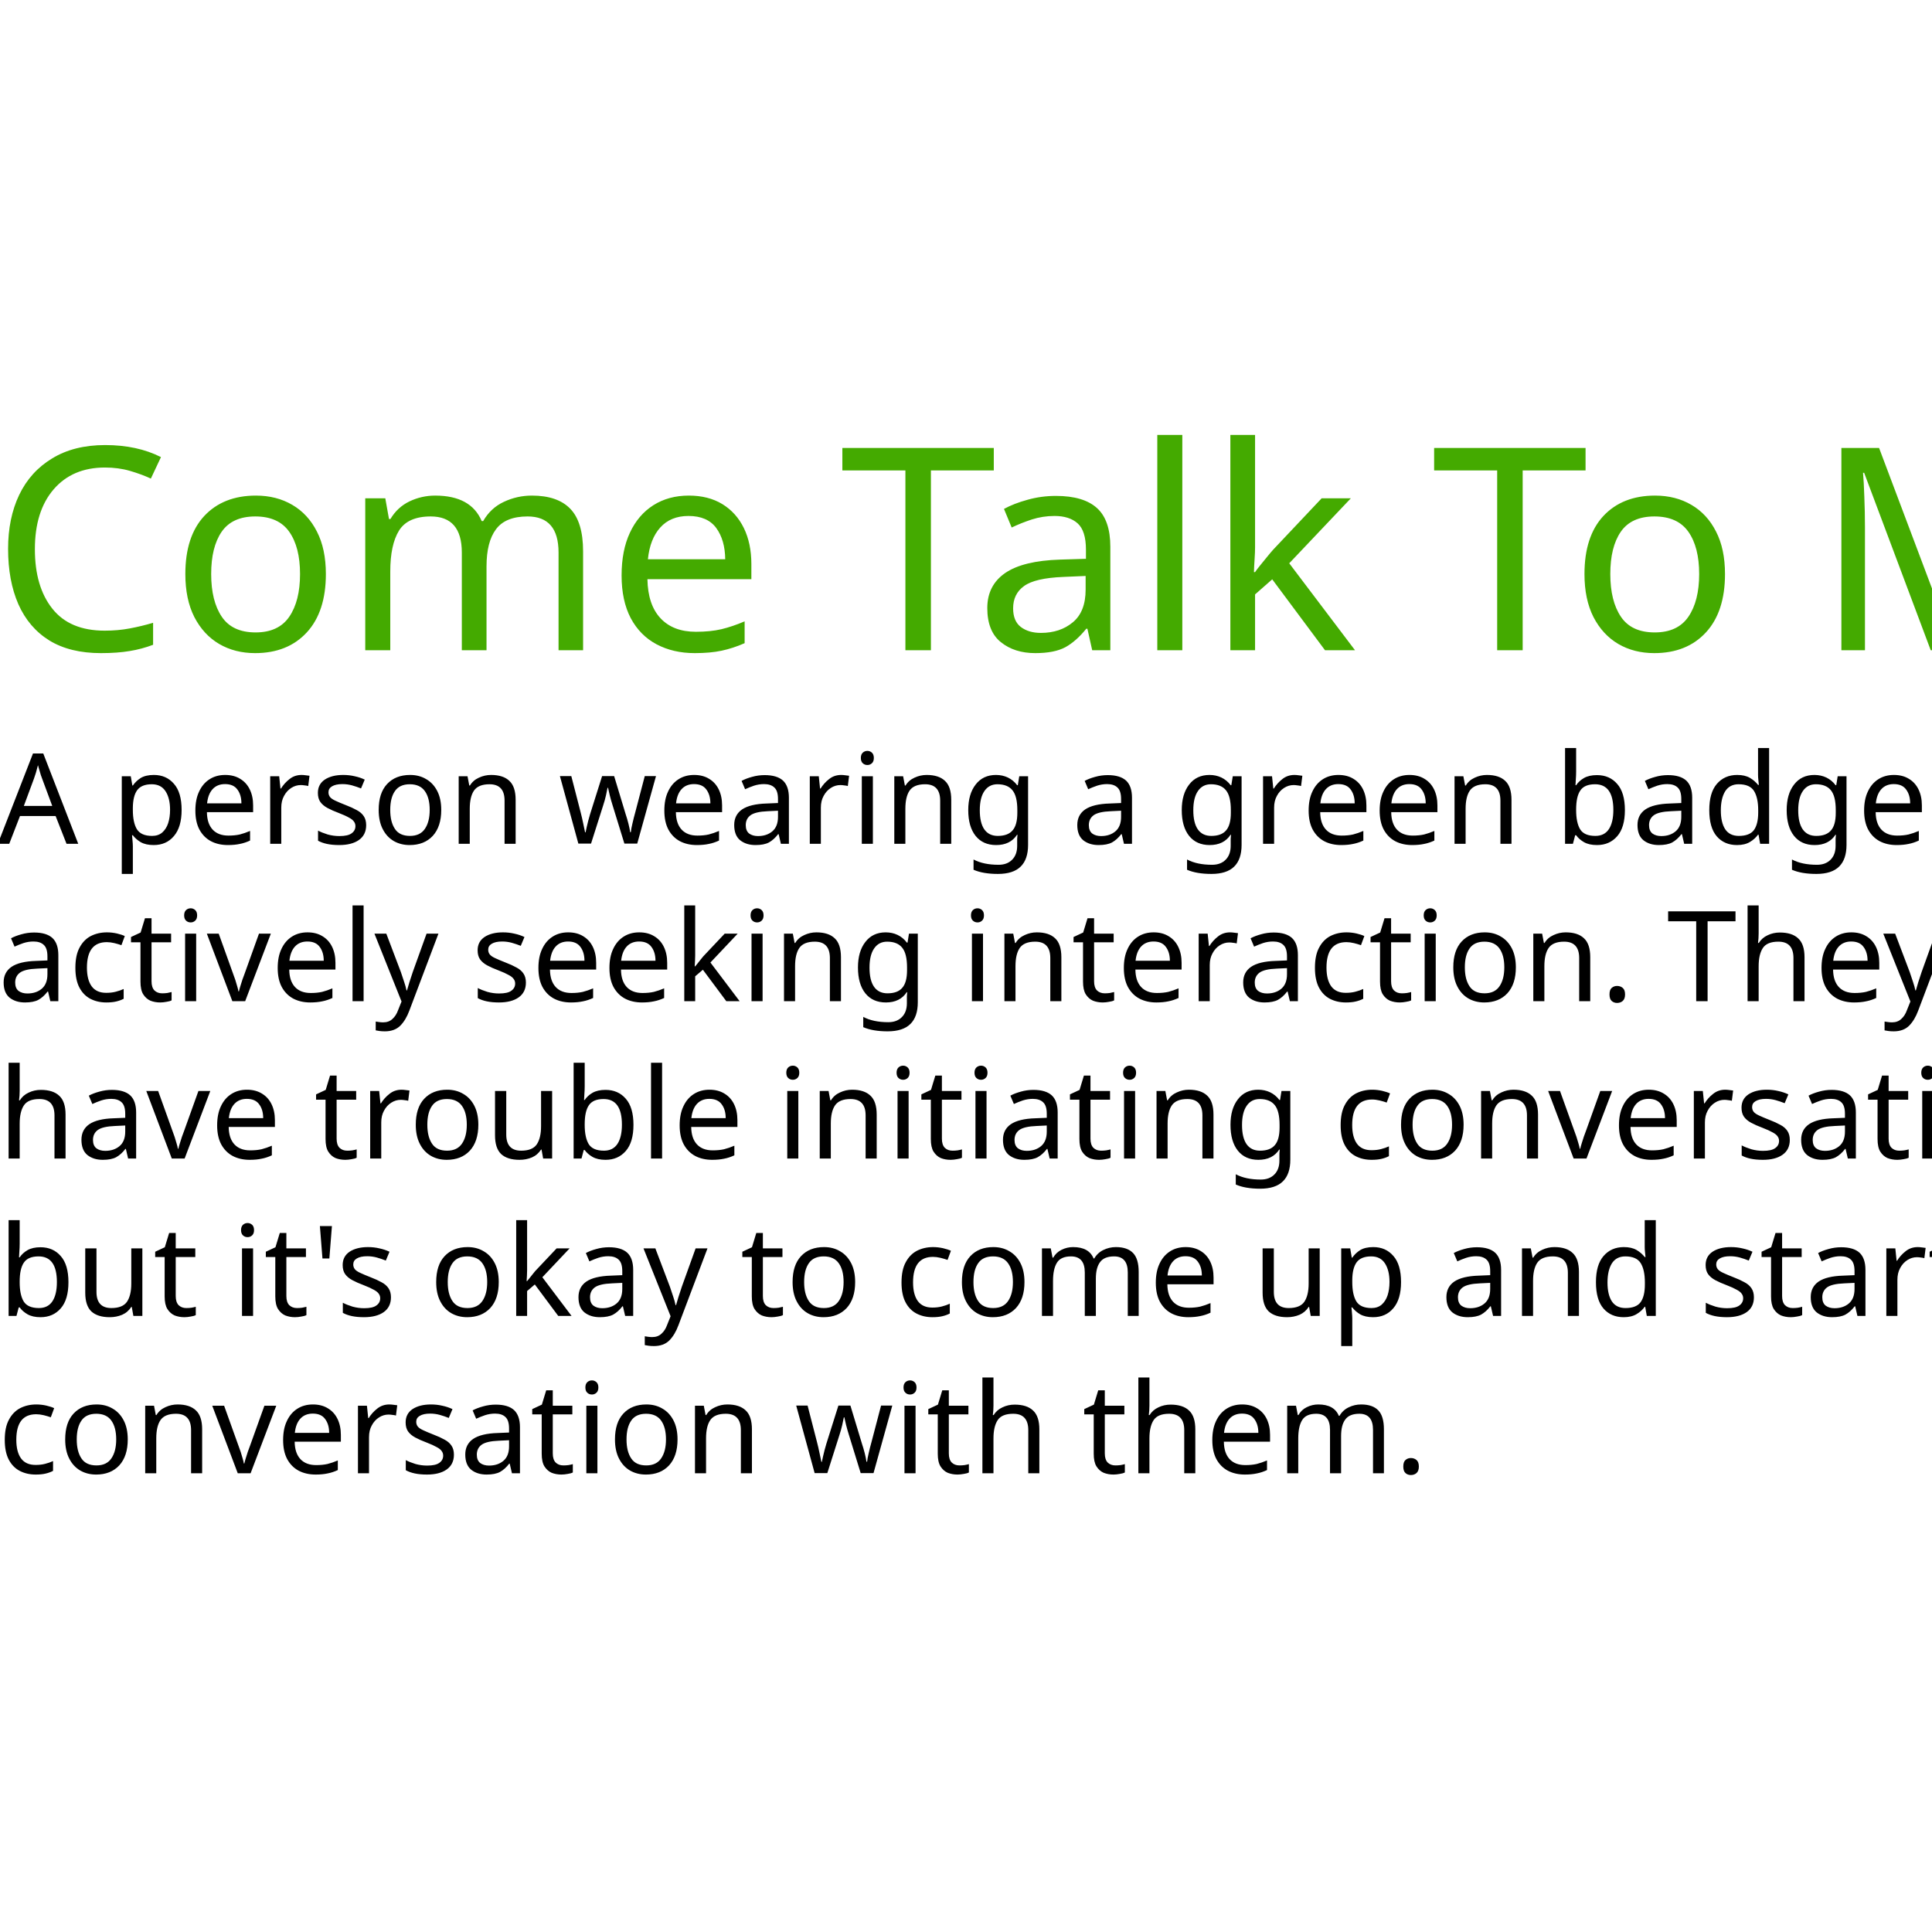
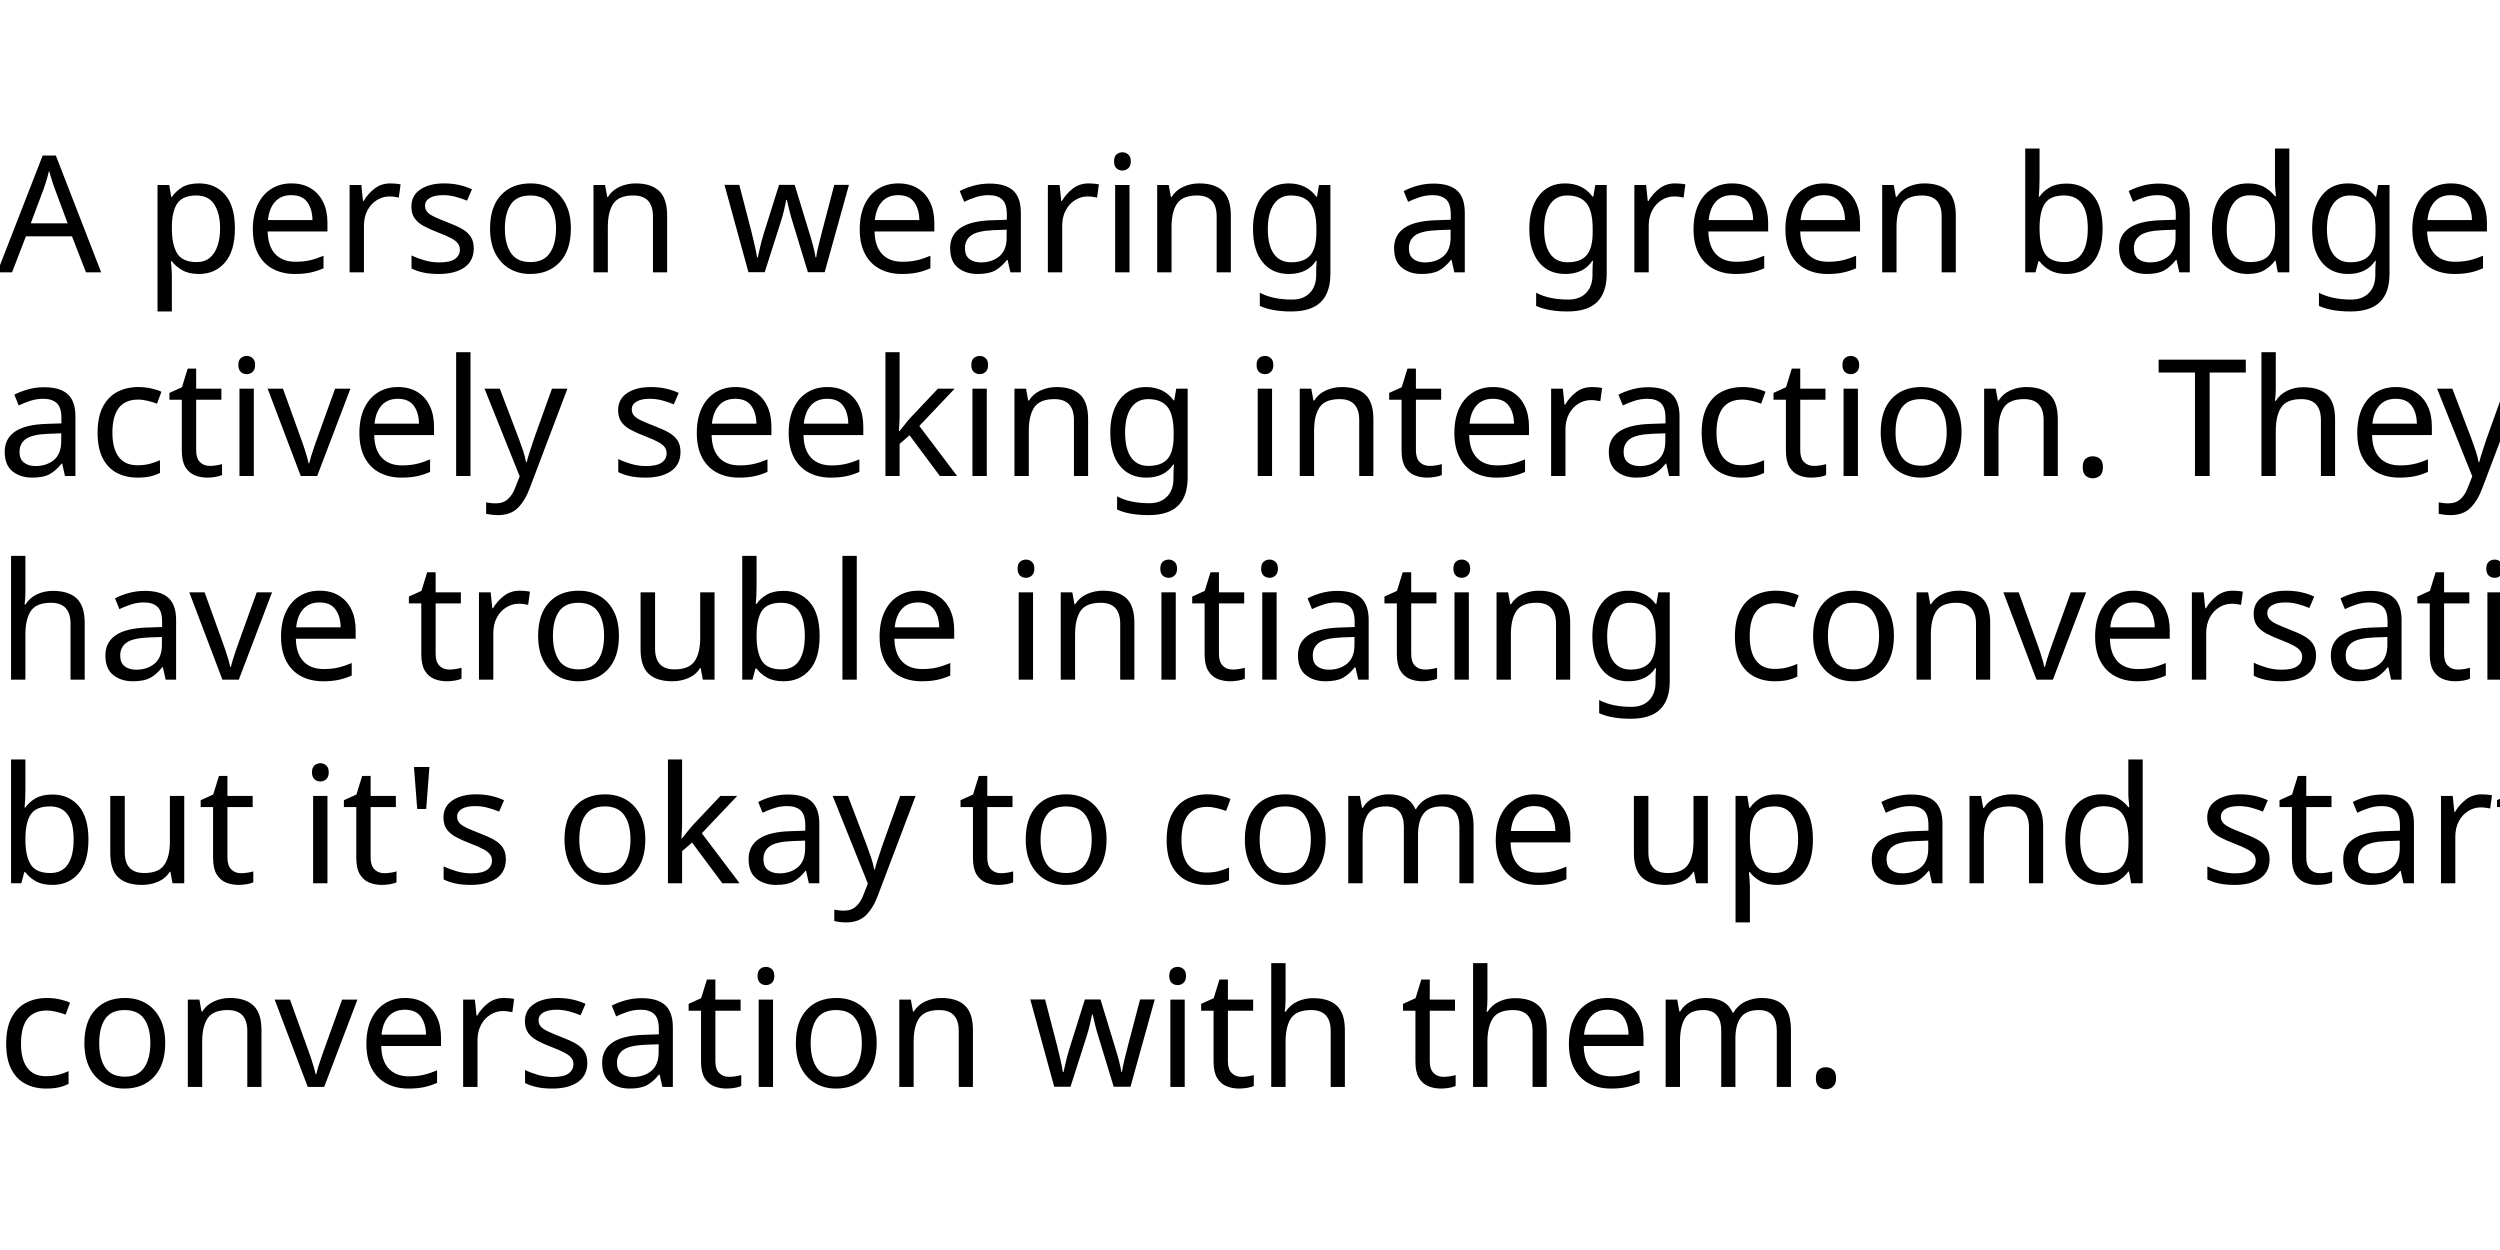
- <svg xmlns="http://www.w3.org/2000/svg" width="711.251" height="711.251" viewBox="0 0 188.185 188.185" version="1.1" id="svg5">
+ <svg xmlns="http://www.w3.org/2000/svg" width="4096" height="2048" viewBox="0 0 1083.733 541.867" version="1.1" id="svg5">
  <defs id="defs2" />
  <g id="layer1" transform="translate(-10.90746,-54.11398)">
-     <text xml:space="preserve" style="font-style:normal;font-variant:normal;font-weight:normal;font-stretch:normal;font-size:27.593px;line-height:1.25;font-family:Calibri;-inkscape-font-specification:Calibri;letter-spacing:0px;word-spacing:0px;fill:#ffcc00;stroke-width:0.287" x="10.009" y="117.449" id="text1992">
-       <tspan id="tspan1990" style="font-style:normal;font-variant:normal;font-weight:normal;font-stretch:normal;font-family:Calibri;-inkscape-font-specification:Calibri;fill:#44aa00;stroke-width:0.287" x="10.009" y="117.449">Come Talk To Me</tspan>
-     </text>
-     <text xml:space="preserve" style="font-style:normal;font-variant:normal;font-weight:normal;font-stretch:normal;font-size:12.263px;line-height:1.25;font-family:Calibri;-inkscape-font-specification:'Calibri, Normal';font-variant-ligatures:normal;font-variant-caps:normal;font-variant-numeric:normal;font-variant-east-asian:normal;letter-spacing:0px;word-spacing:0px;stroke-width:0.287" x="10.698" y="136.301" id="text12372">
-       <tspan x="10.698" y="136.301" id="tspan21850" style="stroke-width:0.287">A person wearing a green badge is</tspan>
-       <tspan x="10.698" y="151.631" id="tspan24331" style="stroke-width:0.287">actively seeking interaction. They may</tspan>
-       <tspan x="10.698" y="166.96" id="tspan24333" style="stroke-width:0.287">have trouble initiating conversations,</tspan>
-       <tspan x="10.698" y="182.289" id="tspan24335" style="stroke-width:0.287">but it's okay to come up and start a</tspan>
-       <tspan x="10.698" y="197.618" id="tspan24337" style="stroke-width:0.287">conversation with them.</tspan>
+     <text xml:space="preserve" style="font-style:normal;font-variant:normal;font-weight:normal;font-stretch:normal;font-size:70.624px;line-height:1.25;font-family:Calibri;-inkscape-font-specification:'Calibri, Normal';font-variant-ligatures:normal;font-variant-caps:normal;font-variant-numeric:normal;font-variant-east-asian:normal;letter-spacing:0px;word-spacing:0px;stroke-width:1.655" x="9.701" y="172.179" id="text12372">
+       <tspan x="9.701" y="172.179" id="tspan21850" style="stroke-width:1.655">A person wearing a green badge is</tspan>
+       <tspan x="9.701" y="260.459" id="tspan24331" style="stroke-width:1.655">actively seeking interaction. They may</tspan>
+       <tspan x="9.701" y="348.738" id="tspan24333" style="stroke-width:1.655">have trouble initiating conversations,</tspan>
+       <tspan x="9.701" y="437.017" id="tspan24335" style="stroke-width:1.655">but it's okay to come up and start a</tspan>
+       <tspan x="9.701" y="525.297" id="tspan24337" style="stroke-width:1.655">conversation with them.</tspan>
    </text>
  </g>
</svg>
